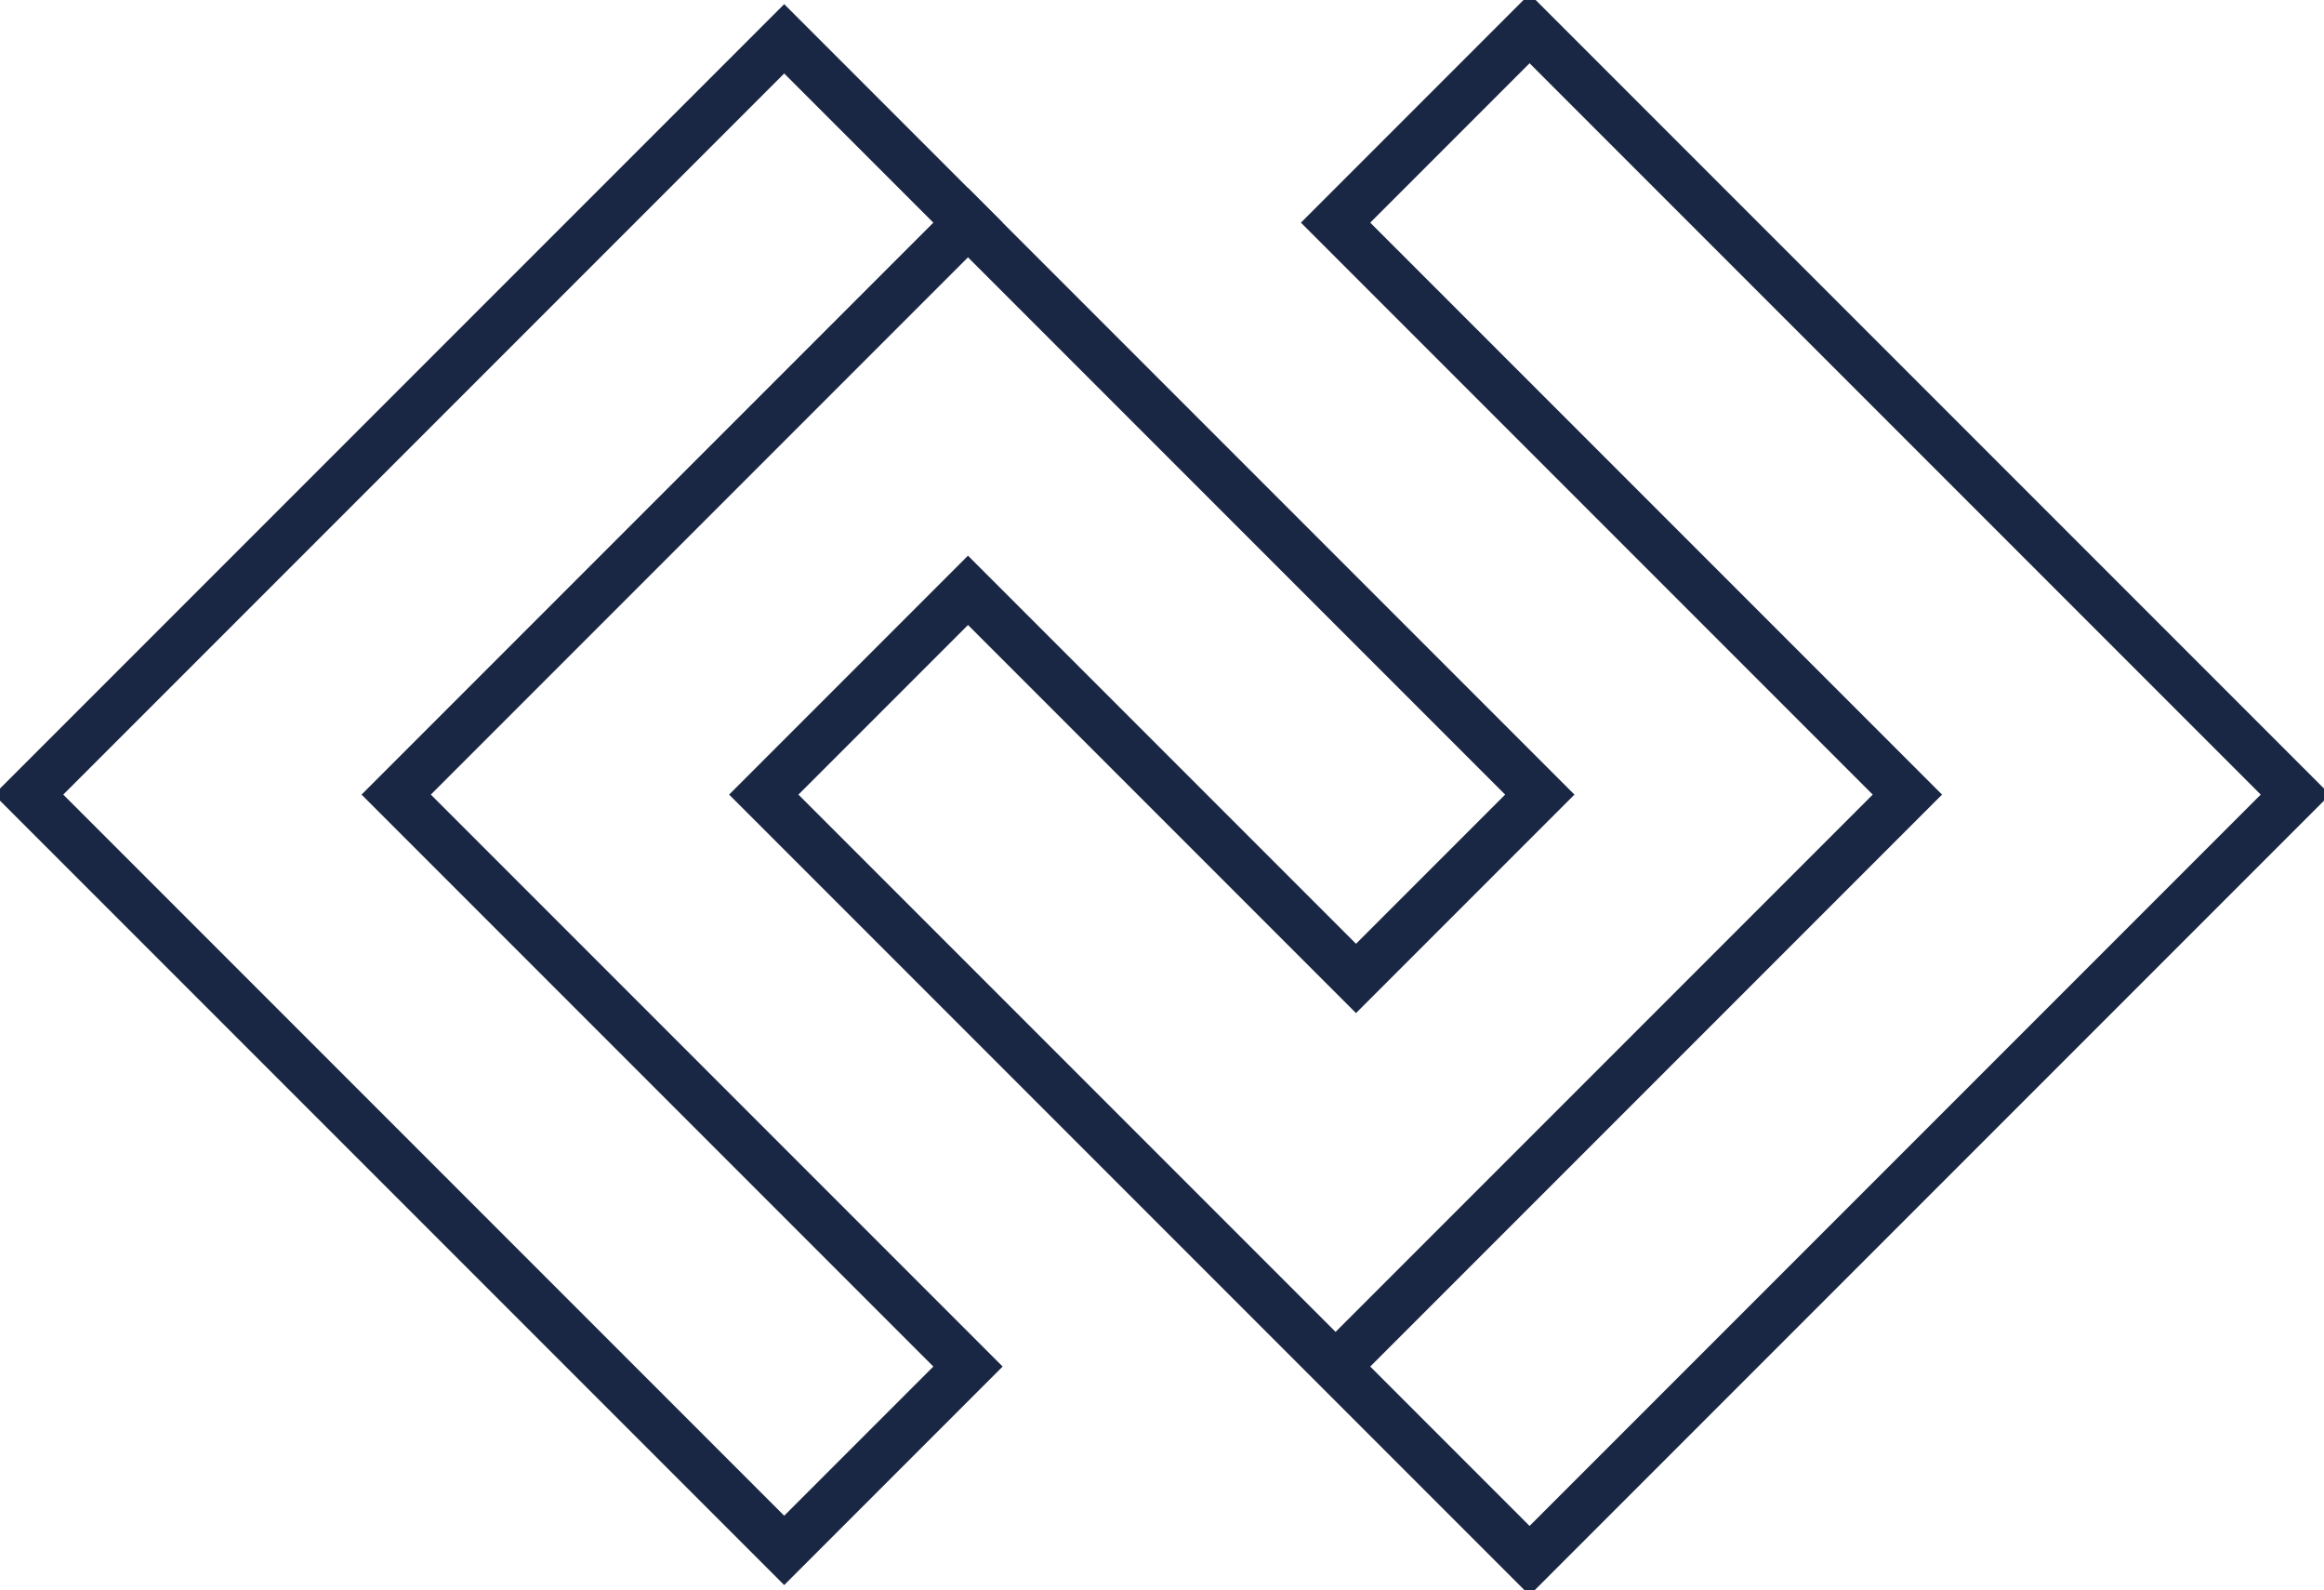
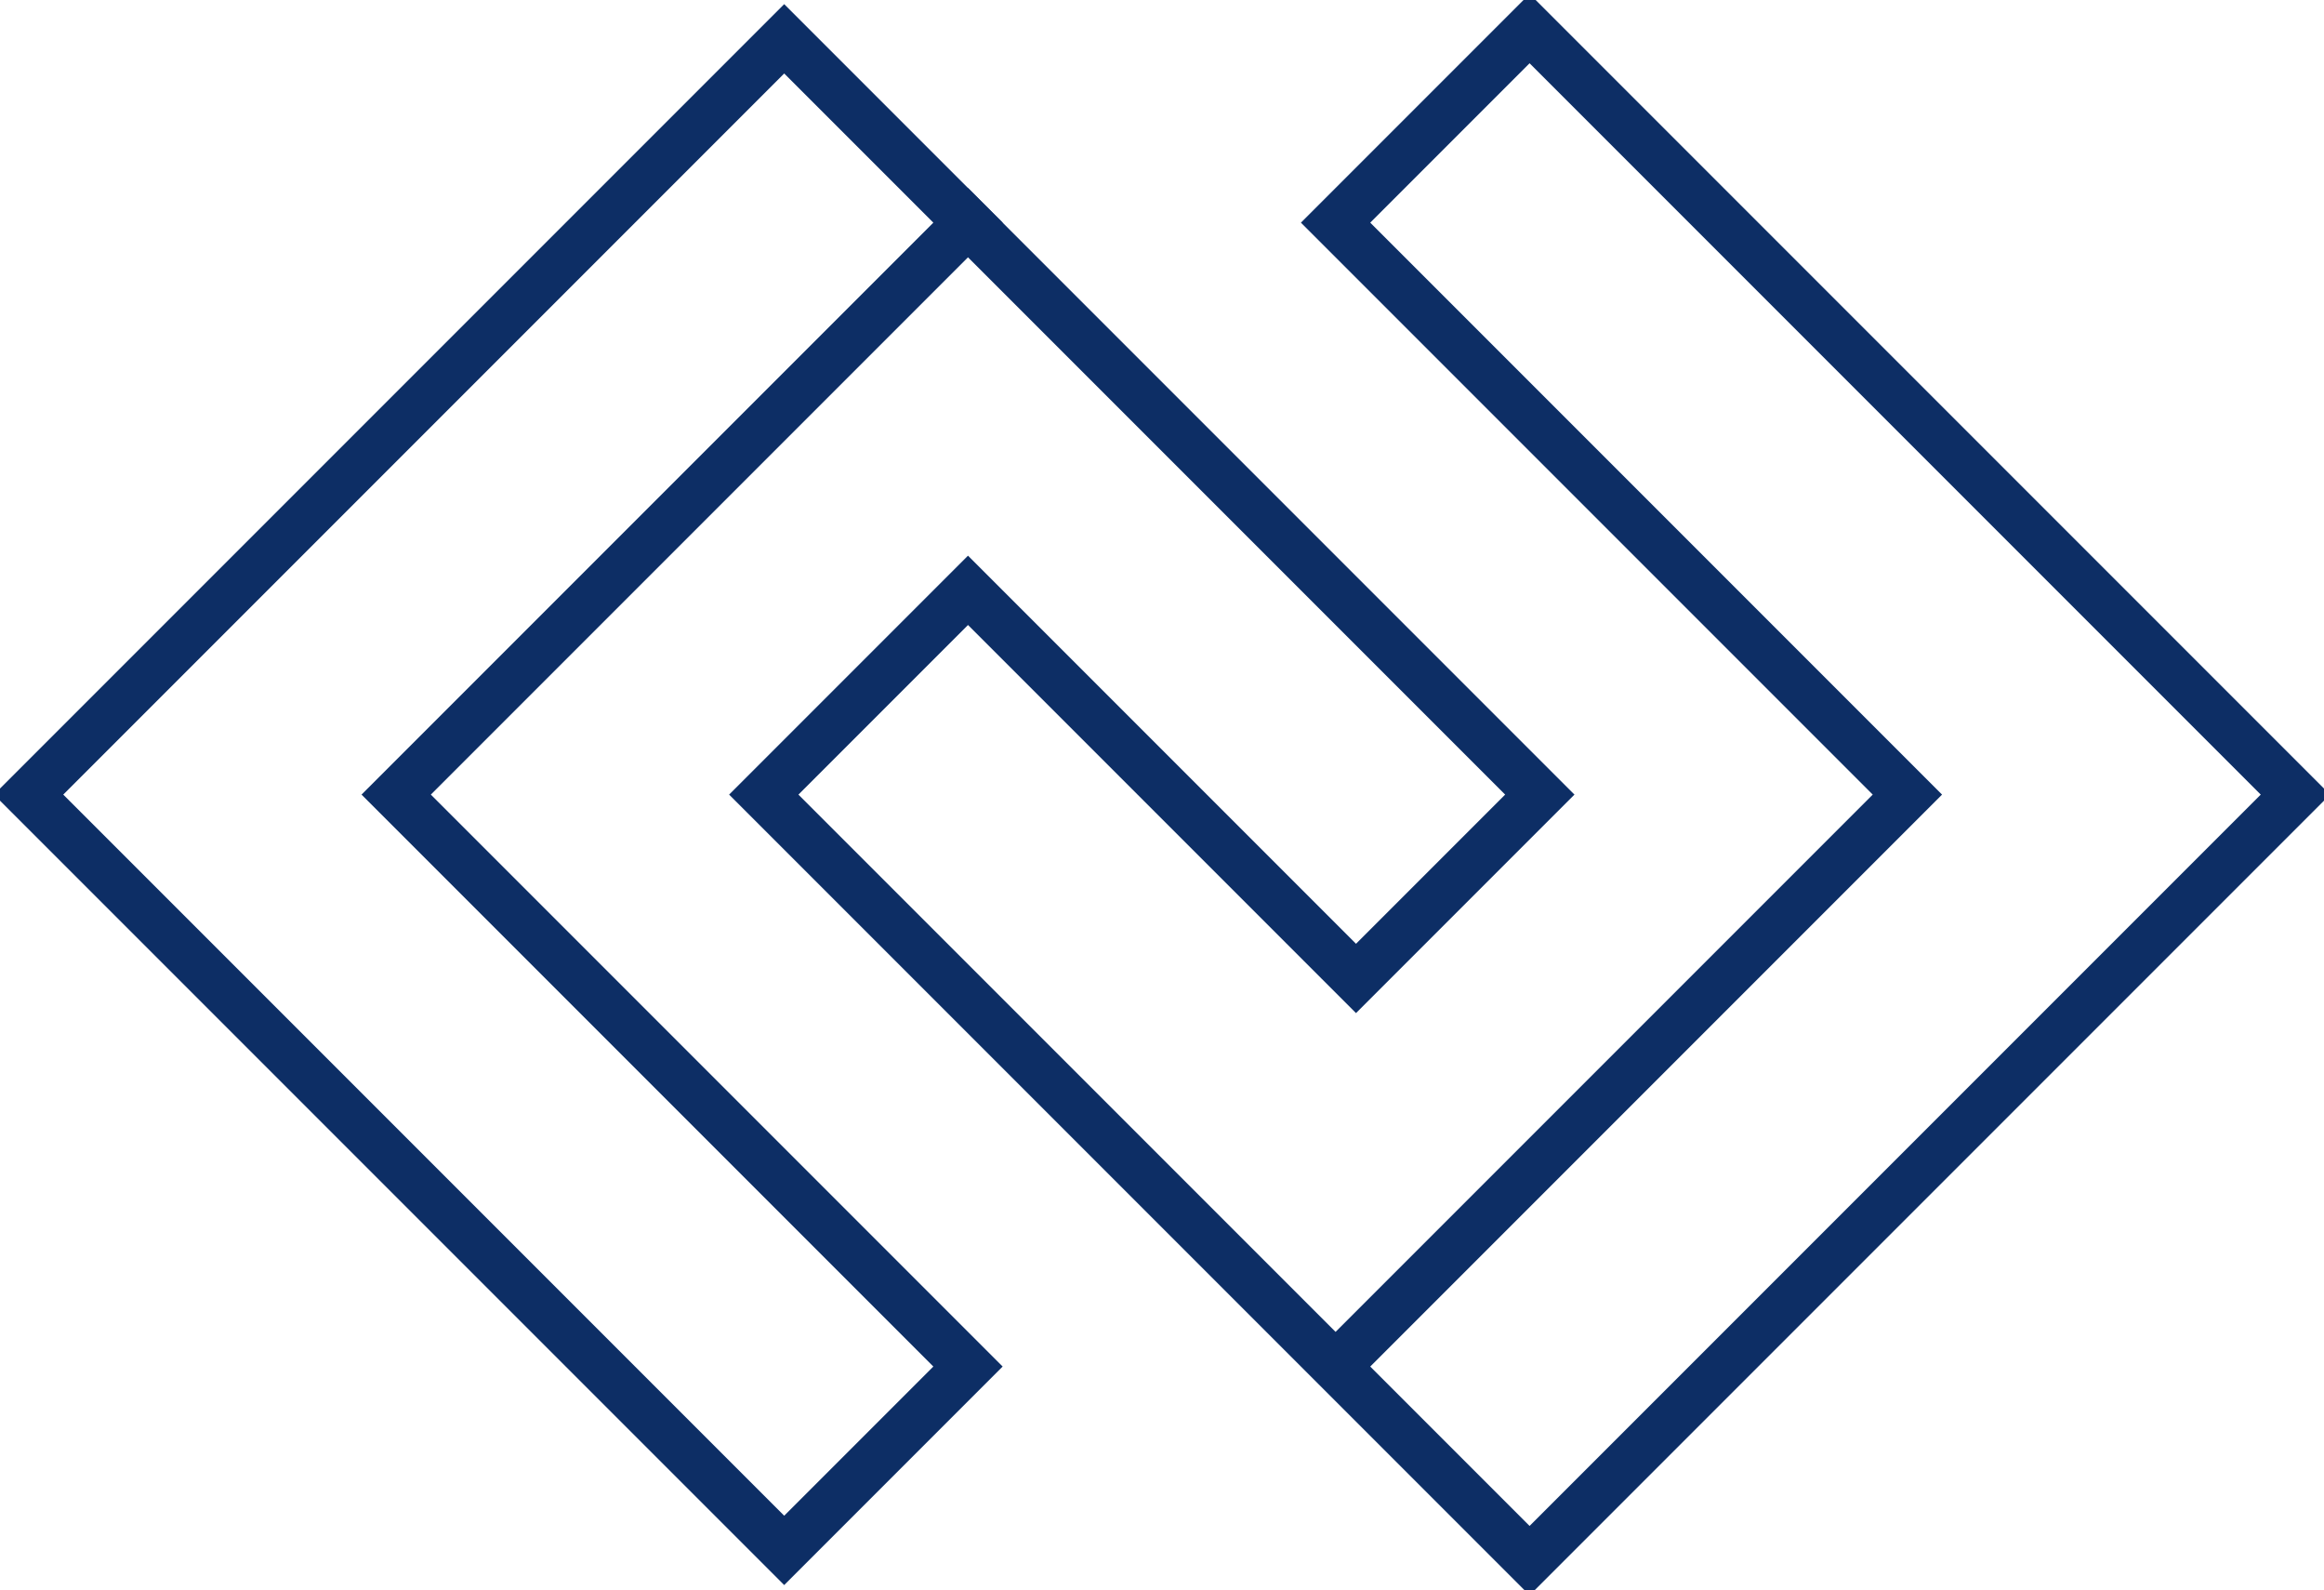
- <svg xmlns="http://www.w3.org/2000/svg" viewBox="0 0 113.8 77.8" fill="none" stroke="#1a2744" stroke-width="2.4" stroke-linejoin="miter" stroke-linecap="square">
+ <svg xmlns="http://www.w3.org/2000/svg" viewBox="0 0 113.8 77.8" fill="none" stroke="#0d2e65" stroke-width="2.4" stroke-linejoin="miter" stroke-linecap="square">
  <path d="M1.4 38.9 L38.4 75.9 L47.4 66.9 L19.4 38.9 L47.4 10.9 L38.4 1.9 Z" />
  <path d="M47.4 10.9 L75.4 38.9 L66.4 47.9 L47.4 28.9 L37.4 38.9 L74.9 76.4 L112.4 38.9 L74.9 1.4 L65.4 10.9 L93.4 38.9 L65.4 66.9" />
</svg>
